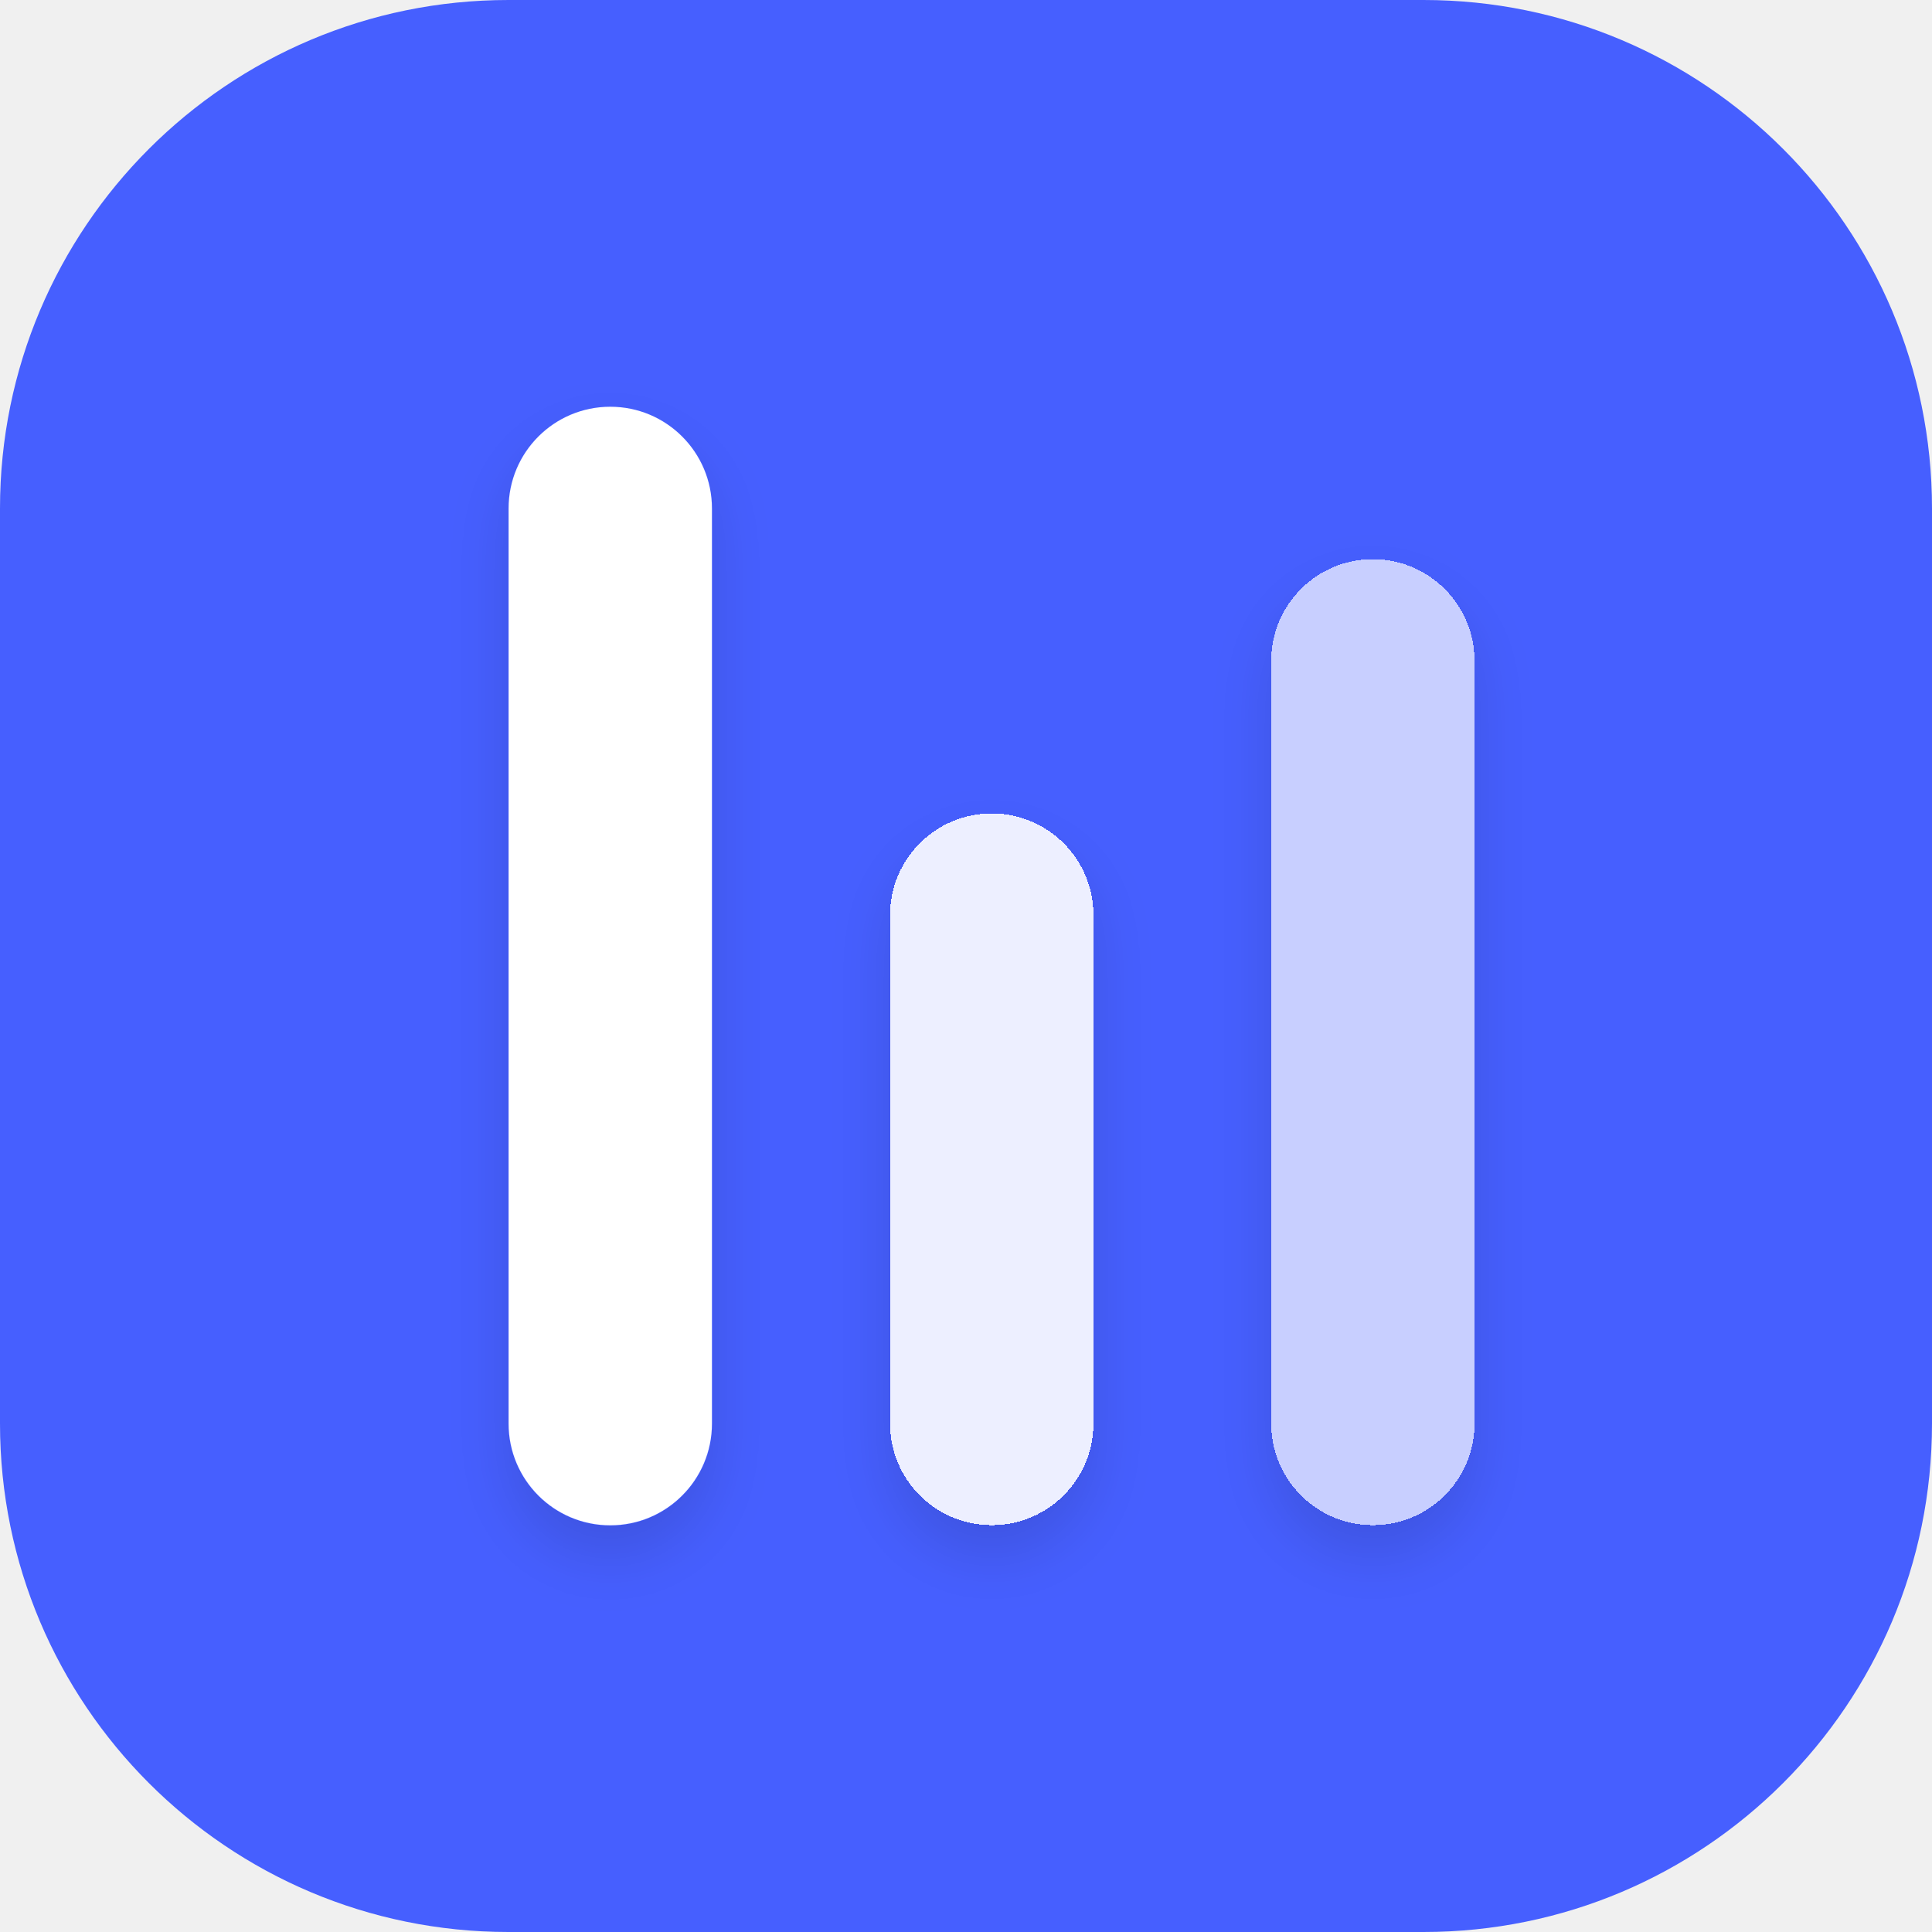
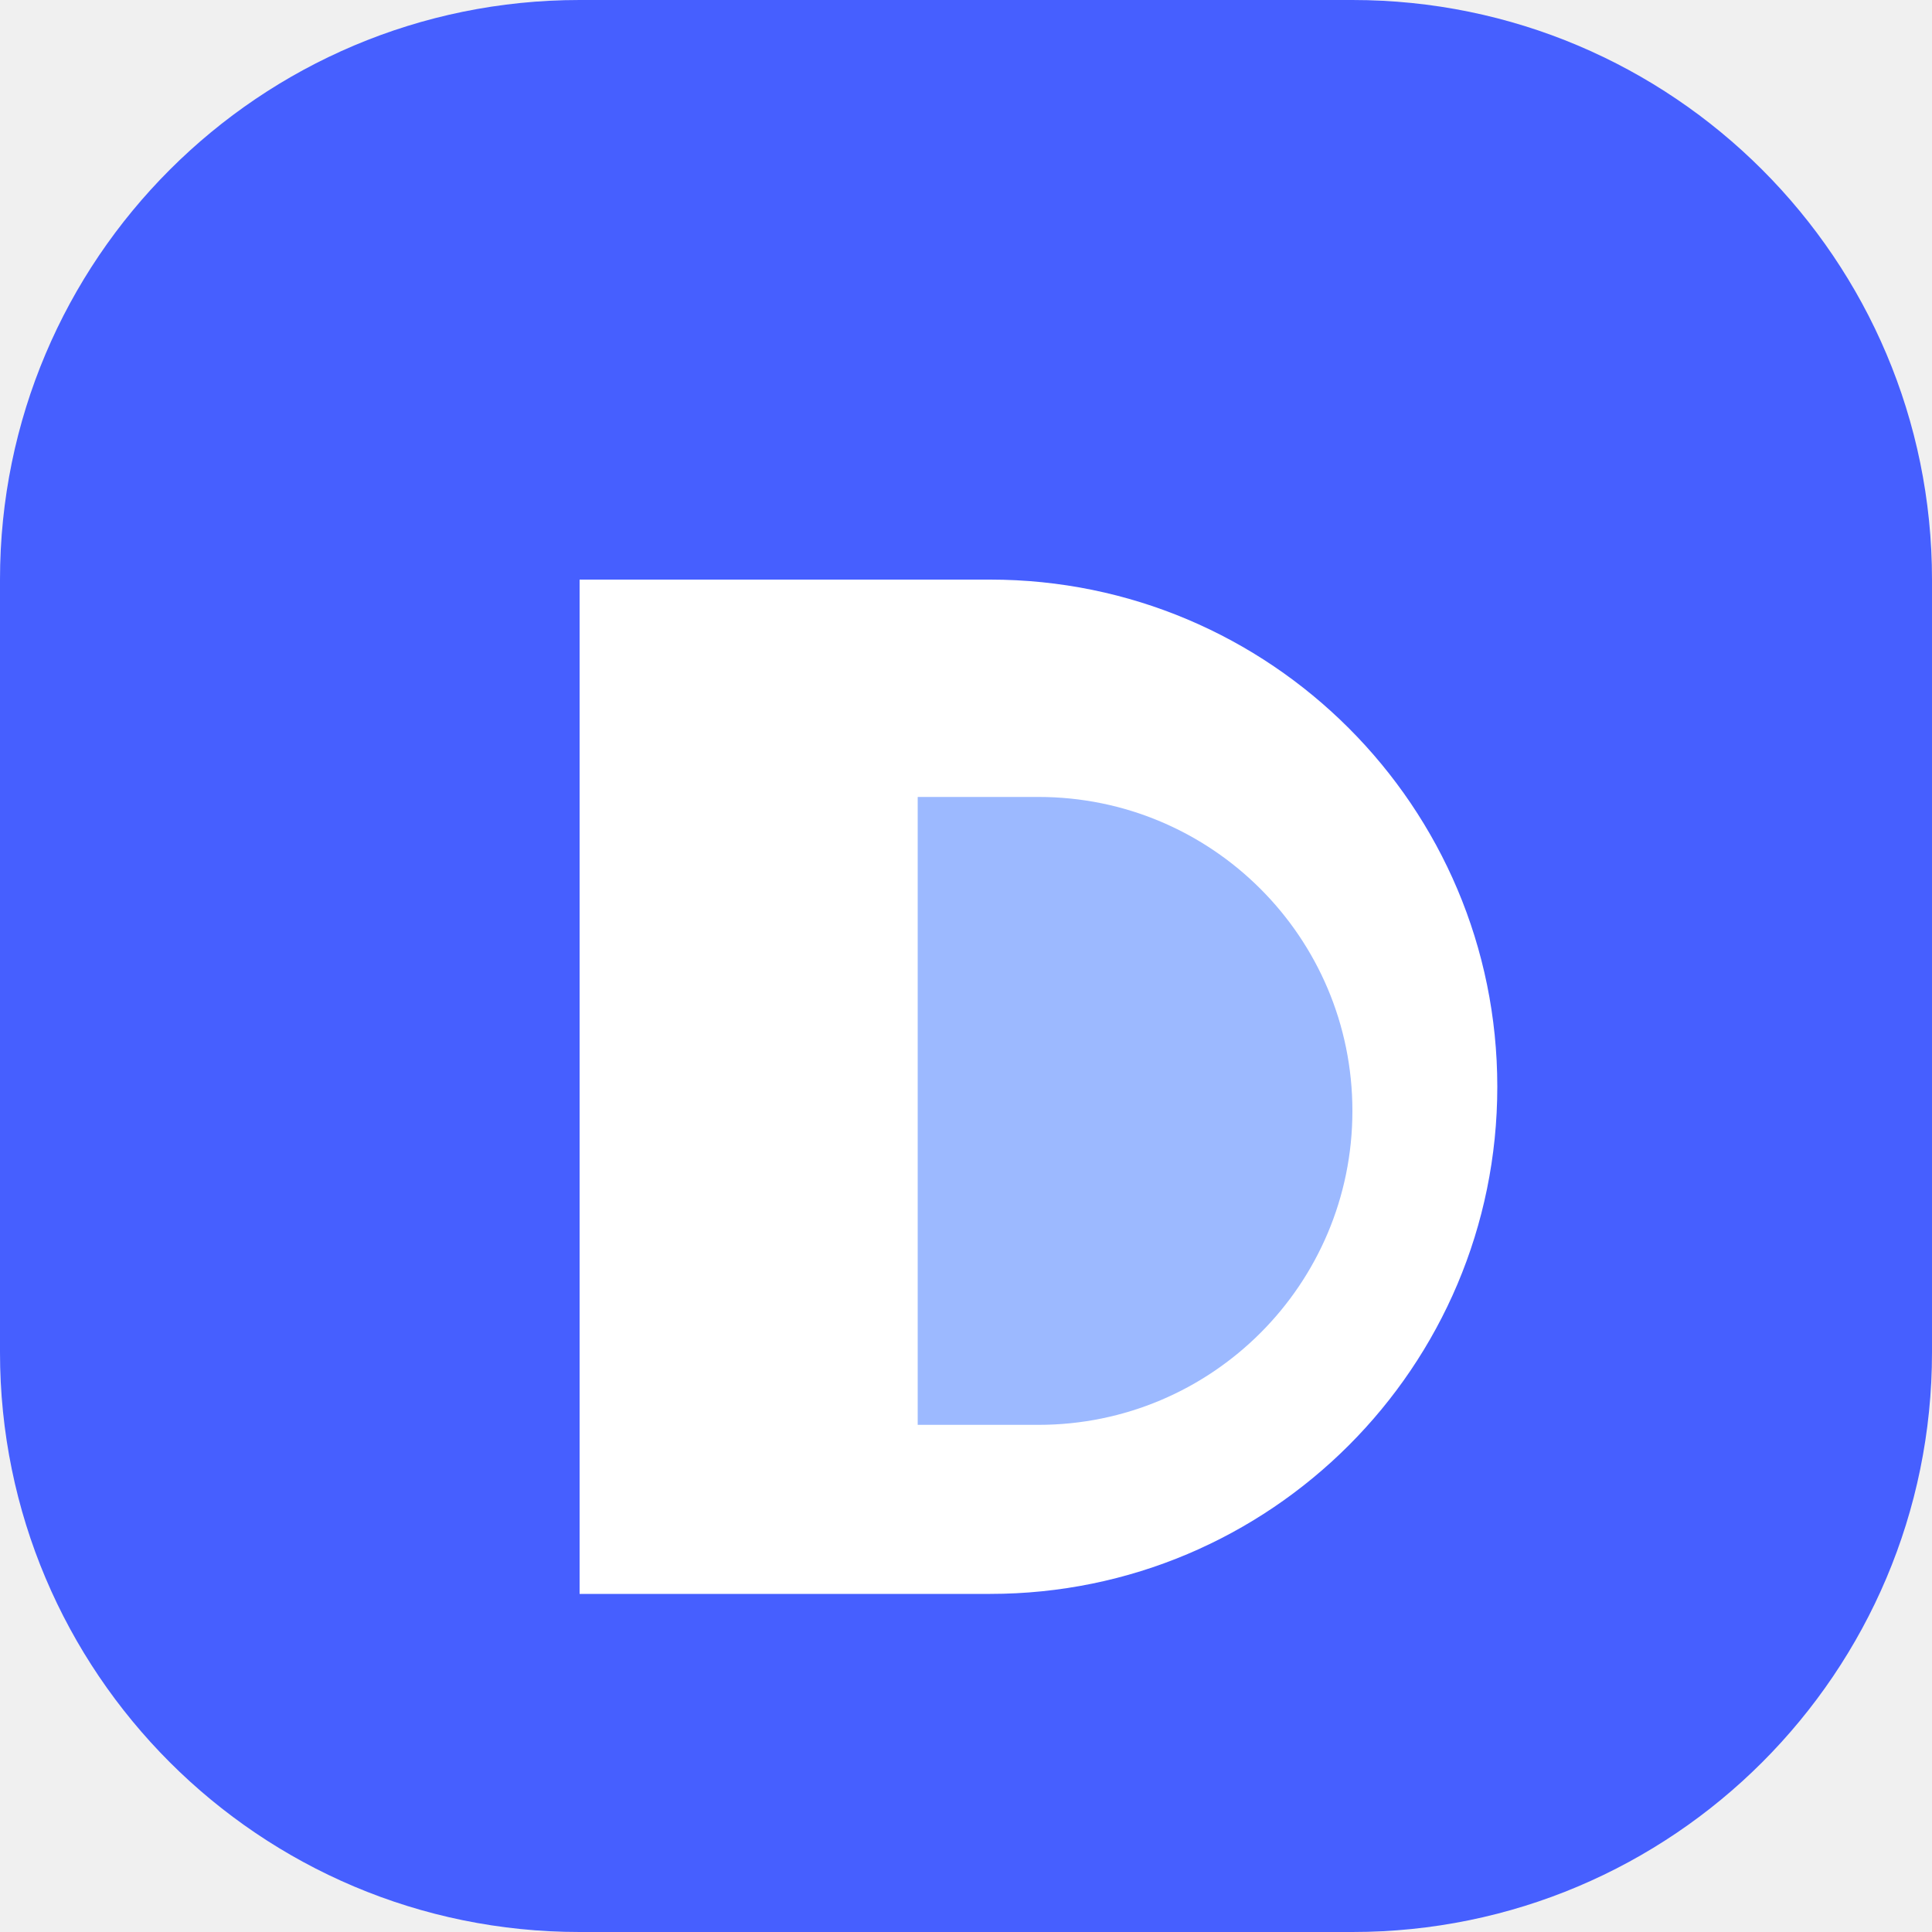
- <svg xmlns="http://www.w3.org/2000/svg" width="32" height="32" viewBox="0 0 32 32" fill="none">
-   <path d="M0 8.421C0 3.77 3.77 0 8.421 0H23.579C28.23 0 32 3.77 32 8.421V23.579C32 28.23 28.23 32 23.579 32H8.421C3.77 32 0 28.23 0 23.579V8.421Z" fill="#465FFF" />
-   <g filter="url(#filter0_d_1884_16361)">
-     <path d="M8.424 8.422C8.424 7.491 9.178 6.737 10.108 6.737C11.038 6.737 11.792 7.491 11.792 8.422V23.579C11.792 24.51 11.038 25.264 10.108 25.264C9.178 25.264 8.424 24.51 8.424 23.579V8.422Z" fill="white" />
-   </g>
-   <g filter="url(#filter1_d_1884_16361)">
-     <path d="M14.742 15.157C14.742 14.227 15.496 13.473 16.426 13.473C17.357 13.473 18.111 14.227 18.111 15.157V23.578C18.111 24.508 17.357 25.262 16.426 25.262C15.496 25.262 14.742 24.508 14.742 23.578V15.157Z" fill="white" fill-opacity="0.9" shape-rendering="crispEdges" />
-   </g>
-   <g filter="url(#filter2_d_1884_16361)">
-     <path d="M21.055 10.946C21.055 10.016 21.809 9.262 22.739 9.262C23.669 9.262 24.423 10.016 24.423 10.946V23.578C24.423 24.508 23.669 25.262 22.739 25.262C21.809 25.262 21.055 24.508 21.055 23.578V10.946Z" fill="white" fill-opacity="0.7" shape-rendering="crispEdges" />
-   </g>
-   <defs>
-     <filter id="filter0_d_1884_16361" x="7.424" y="6.237" width="5.368" height="20.526" filterUnits="userSpaceOnUse" color-interpolation-filters="sRGB">
-       <feFlood flood-opacity="0" result="BackgroundImageFix" />
-       <feColorMatrix in="SourceAlpha" type="matrix" values="0 0 0 0 0 0 0 0 0 0 0 0 0 0 0 0 0 0 127 0" result="hardAlpha" />
-       <feOffset dy="0.5" />
-       <feGaussianBlur stdDeviation="0.5" />
-       <feComposite in2="hardAlpha" operator="out" />
-       <feColorMatrix type="matrix" values="0 0 0 0 0 0 0 0 0 0 0 0 0 0 0 0 0 0 0.12 0" />
-       <feBlend mode="normal" in2="BackgroundImageFix" result="effect1_dropShadow_1884_16361" />
-       <feBlend mode="normal" in="SourceGraphic" in2="effect1_dropShadow_1884_16361" result="shape" />
-     </filter>
-     <filter id="filter1_d_1884_16361" x="13.742" y="12.973" width="5.368" height="13.789" filterUnits="userSpaceOnUse" color-interpolation-filters="sRGB">
-       <feFlood flood-opacity="0" result="BackgroundImageFix" />
-       <feColorMatrix in="SourceAlpha" type="matrix" values="0 0 0 0 0 0 0 0 0 0 0 0 0 0 0 0 0 0 127 0" result="hardAlpha" />
-       <feOffset dy="0.5" />
-       <feGaussianBlur stdDeviation="0.5" />
-       <feComposite in2="hardAlpha" operator="out" />
-       <feColorMatrix type="matrix" values="0 0 0 0 0 0 0 0 0 0 0 0 0 0 0 0 0 0 0.12 0" />
-       <feBlend mode="normal" in2="BackgroundImageFix" result="effect1_dropShadow_1884_16361" />
-       <feBlend mode="normal" in="SourceGraphic" in2="effect1_dropShadow_1884_16361" result="shape" />
-     </filter>
-     <filter id="filter2_d_1884_16361" x="20.055" y="8.762" width="5.368" height="18" filterUnits="userSpaceOnUse" color-interpolation-filters="sRGB">
-       <feFlood flood-opacity="0" result="BackgroundImageFix" />
-       <feColorMatrix in="SourceAlpha" type="matrix" values="0 0 0 0 0 0 0 0 0 0 0 0 0 0 0 0 0 0 127 0" result="hardAlpha" />
-       <feOffset dy="0.5" />
-       <feGaussianBlur stdDeviation="0.5" />
-       <feComposite in2="hardAlpha" operator="out" />
-       <feColorMatrix type="matrix" values="0 0 0 0 0 0 0 0 0 0 0 0 0 0 0 0 0 0 0.12 0" />
-       <feBlend mode="normal" in2="BackgroundImageFix" result="effect1_dropShadow_1884_16361" />
-       <feBlend mode="normal" in="SourceGraphic" in2="effect1_dropShadow_1884_16361" result="shape" />
-     </filter>
-   </defs>
+ <svg xmlns="http://www.w3.org/2000/svg" width="40" height="40" viewBox="0 0 40 40" fill="none">
+   <rect width="40" height="40" rx="12" fill="#465FFF" />
+   <path d="M12 12H20.5C26.299 12 31 16.701 31 22.5C31 28.299 26.299 33 20.5 33H12V12Z" fill="white" />
+   <path d="M19 16.5H21.5C25.091 16.5 28 19.409 28 23C28 26.591 25.091 29.5 21.5 29.5H19V16.5Z" fill="#9CB9FF" />
</svg>
